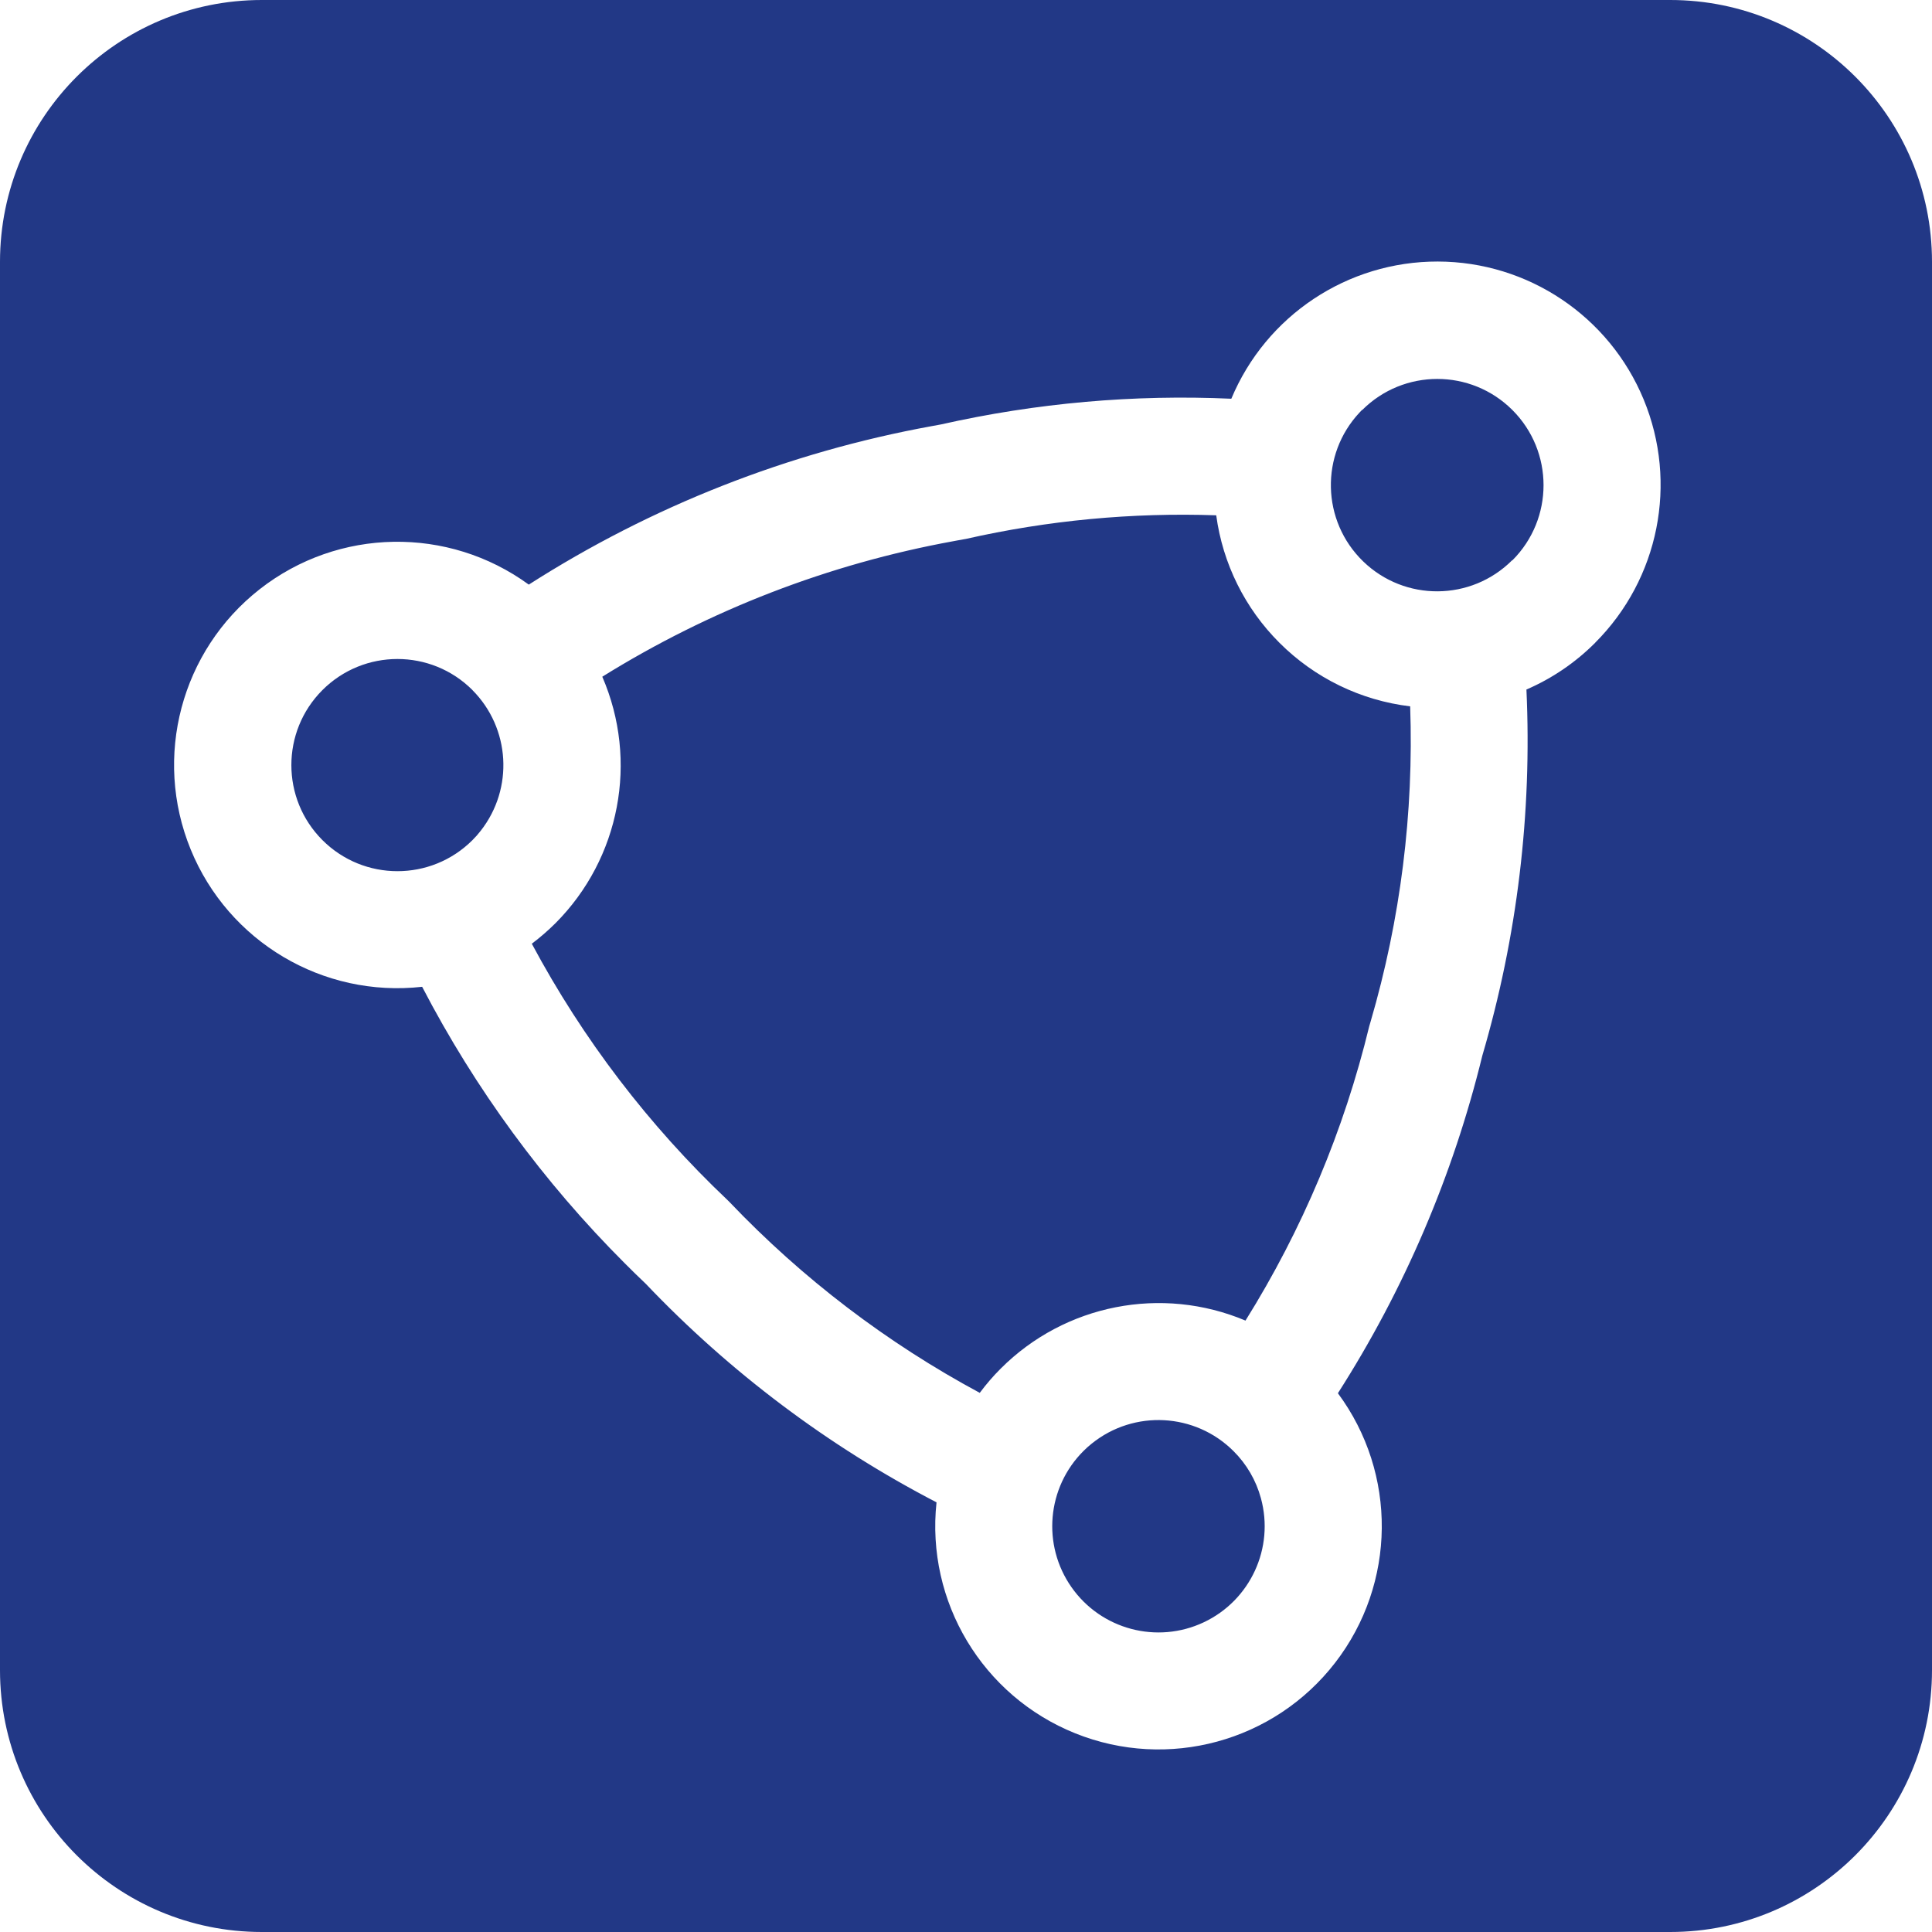
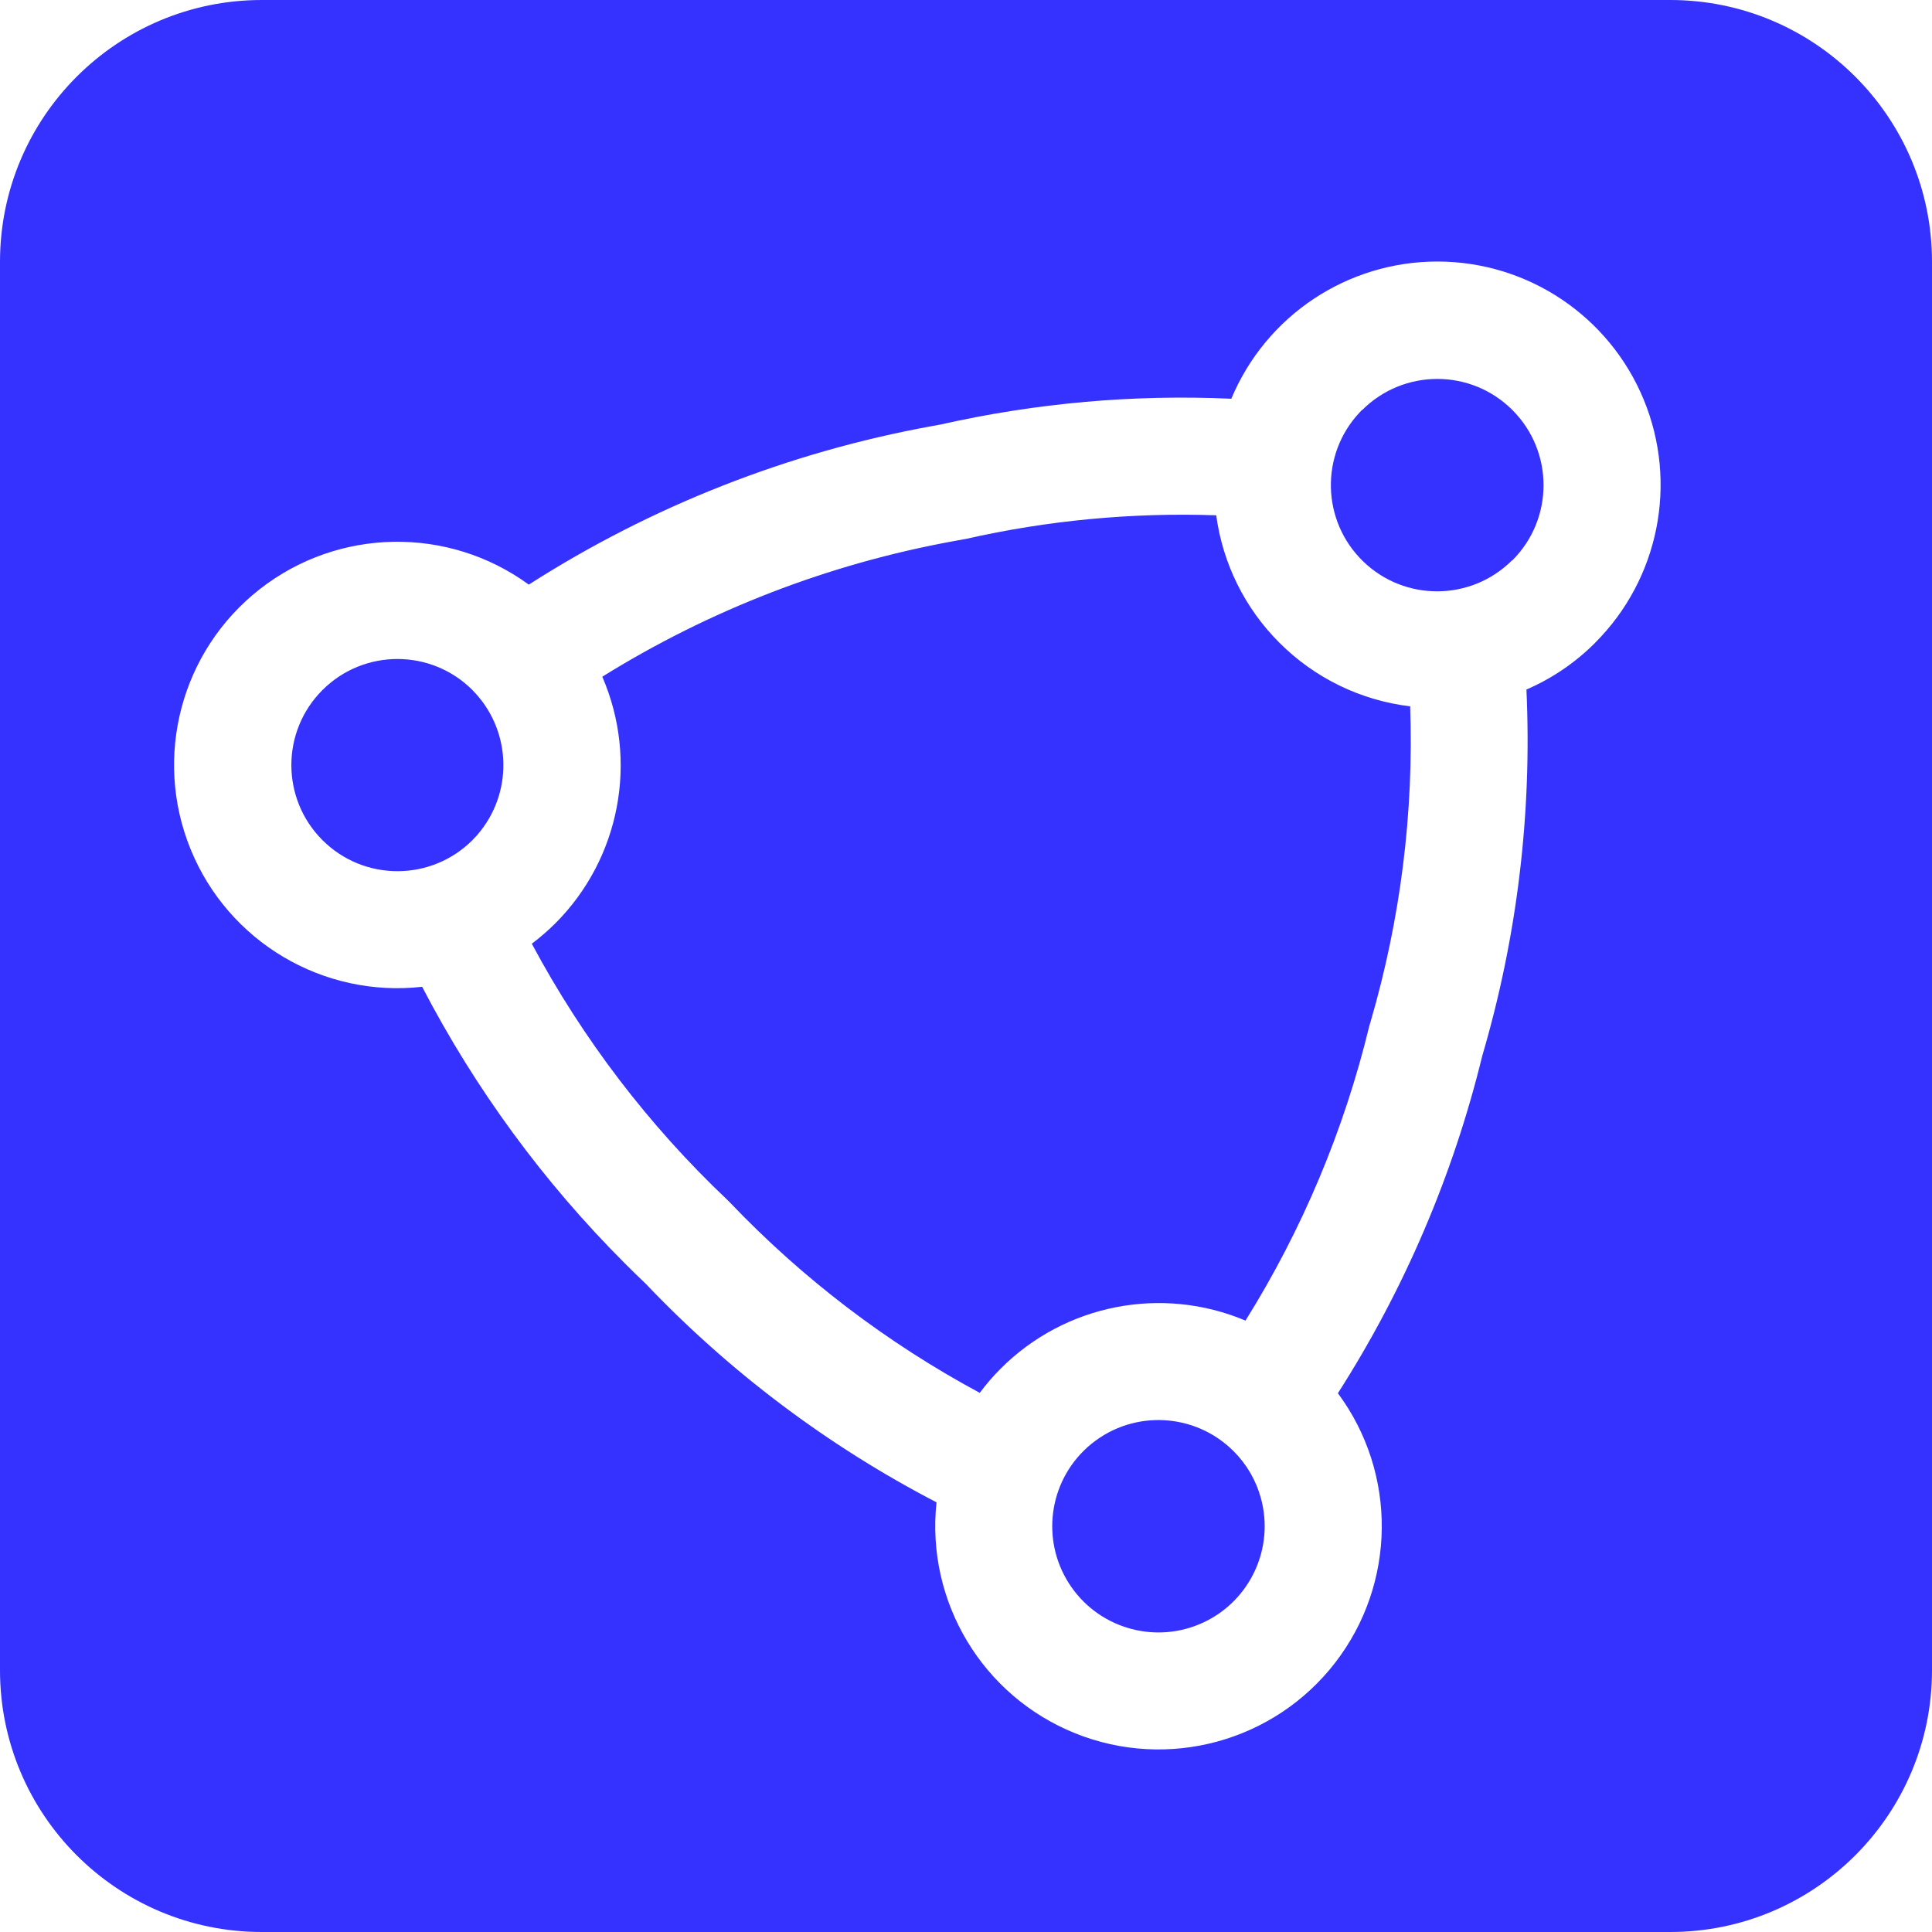
<svg xmlns="http://www.w3.org/2000/svg" id="Capa_1" data-name="Capa 1" viewBox="0 0 313.59 313.59">
  <defs>
-     <style>.cls-1{fill:#223886;}</style>
+     <style>.cls-1{fill:#3531ff;}</style>
  </defs>
  <path class="cls-1" d="M217.52,376.15a17.22,17.22,0,1,0,0,24.37,15.07,15.07,0,0,0,1.35-1.53,17.27,17.27,0,0,0-1.36-22.84ZM341.05,499.68a17.25,17.25,0,0,0-23-1.22,15.53,15.53,0,0,0-1.35,1.21,17.24,17.24,0,1,0,28.8,7.65A17.08,17.08,0,0,0,341.05,499.68Zm7.46-131.2a36,36,0,0,1-10.26-20.69,159.31,159.31,0,0,0-40.66,3.84l-.3.05c-.31.07-.64.12-1,.18l-.69.13a163.38,163.38,0,0,0-57,22A36.26,36.26,0,0,1,231,414a37.53,37.53,0,0,1-3.84,3.33,163.46,163.46,0,0,0,31.77,41.61l.34.34a162.38,162.38,0,0,0,40.6,30.95,35.09,35.09,0,0,1,3.41-3.95A36.26,36.26,0,0,1,343,478.5a162.49,162.49,0,0,0,20.09-47.79c.06-.24.13-.48.21-.71a162.35,162.35,0,0,0,6.43-51.2A36.06,36.06,0,0,1,348.51,368.48Zm13.43-37.82-.41.43a17.24,17.24,0,0,0,24.75,24l.05,0a17.24,17.24,0,0,0-24.39-24.38Zm50-66.51H183.34a42.5,42.5,0,0,0-42.5,42.5V535.24a42.5,42.5,0,0,0,42.5,42.5H411.93a42.5,42.5,0,0,0,42.5-42.5V306.65A42.5,42.5,0,0,0,411.93,264.15ZM399.76,368.48a35.79,35.79,0,0,1-11.16,7.59,181.25,181.25,0,0,1-7.16,59.43A181.66,181.66,0,0,1,358,490.29,36.24,36.24,0,1,1,292.85,508a179.16,179.16,0,0,1-47.2-35.48q-1.71-1.62-3.38-3.3a182.36,182.36,0,0,1-32.91-44.9,36.23,36.23,0,1,1,17.31-65.28,181.8,181.8,0,0,1,65.44-25.73l.93-.17.54-.1a177.73,177.73,0,0,1,47.12-4.17,36.24,36.24,0,1,1,59.06,39.6Z" transform="translate(-140.84 -264.15)" />
</svg>
